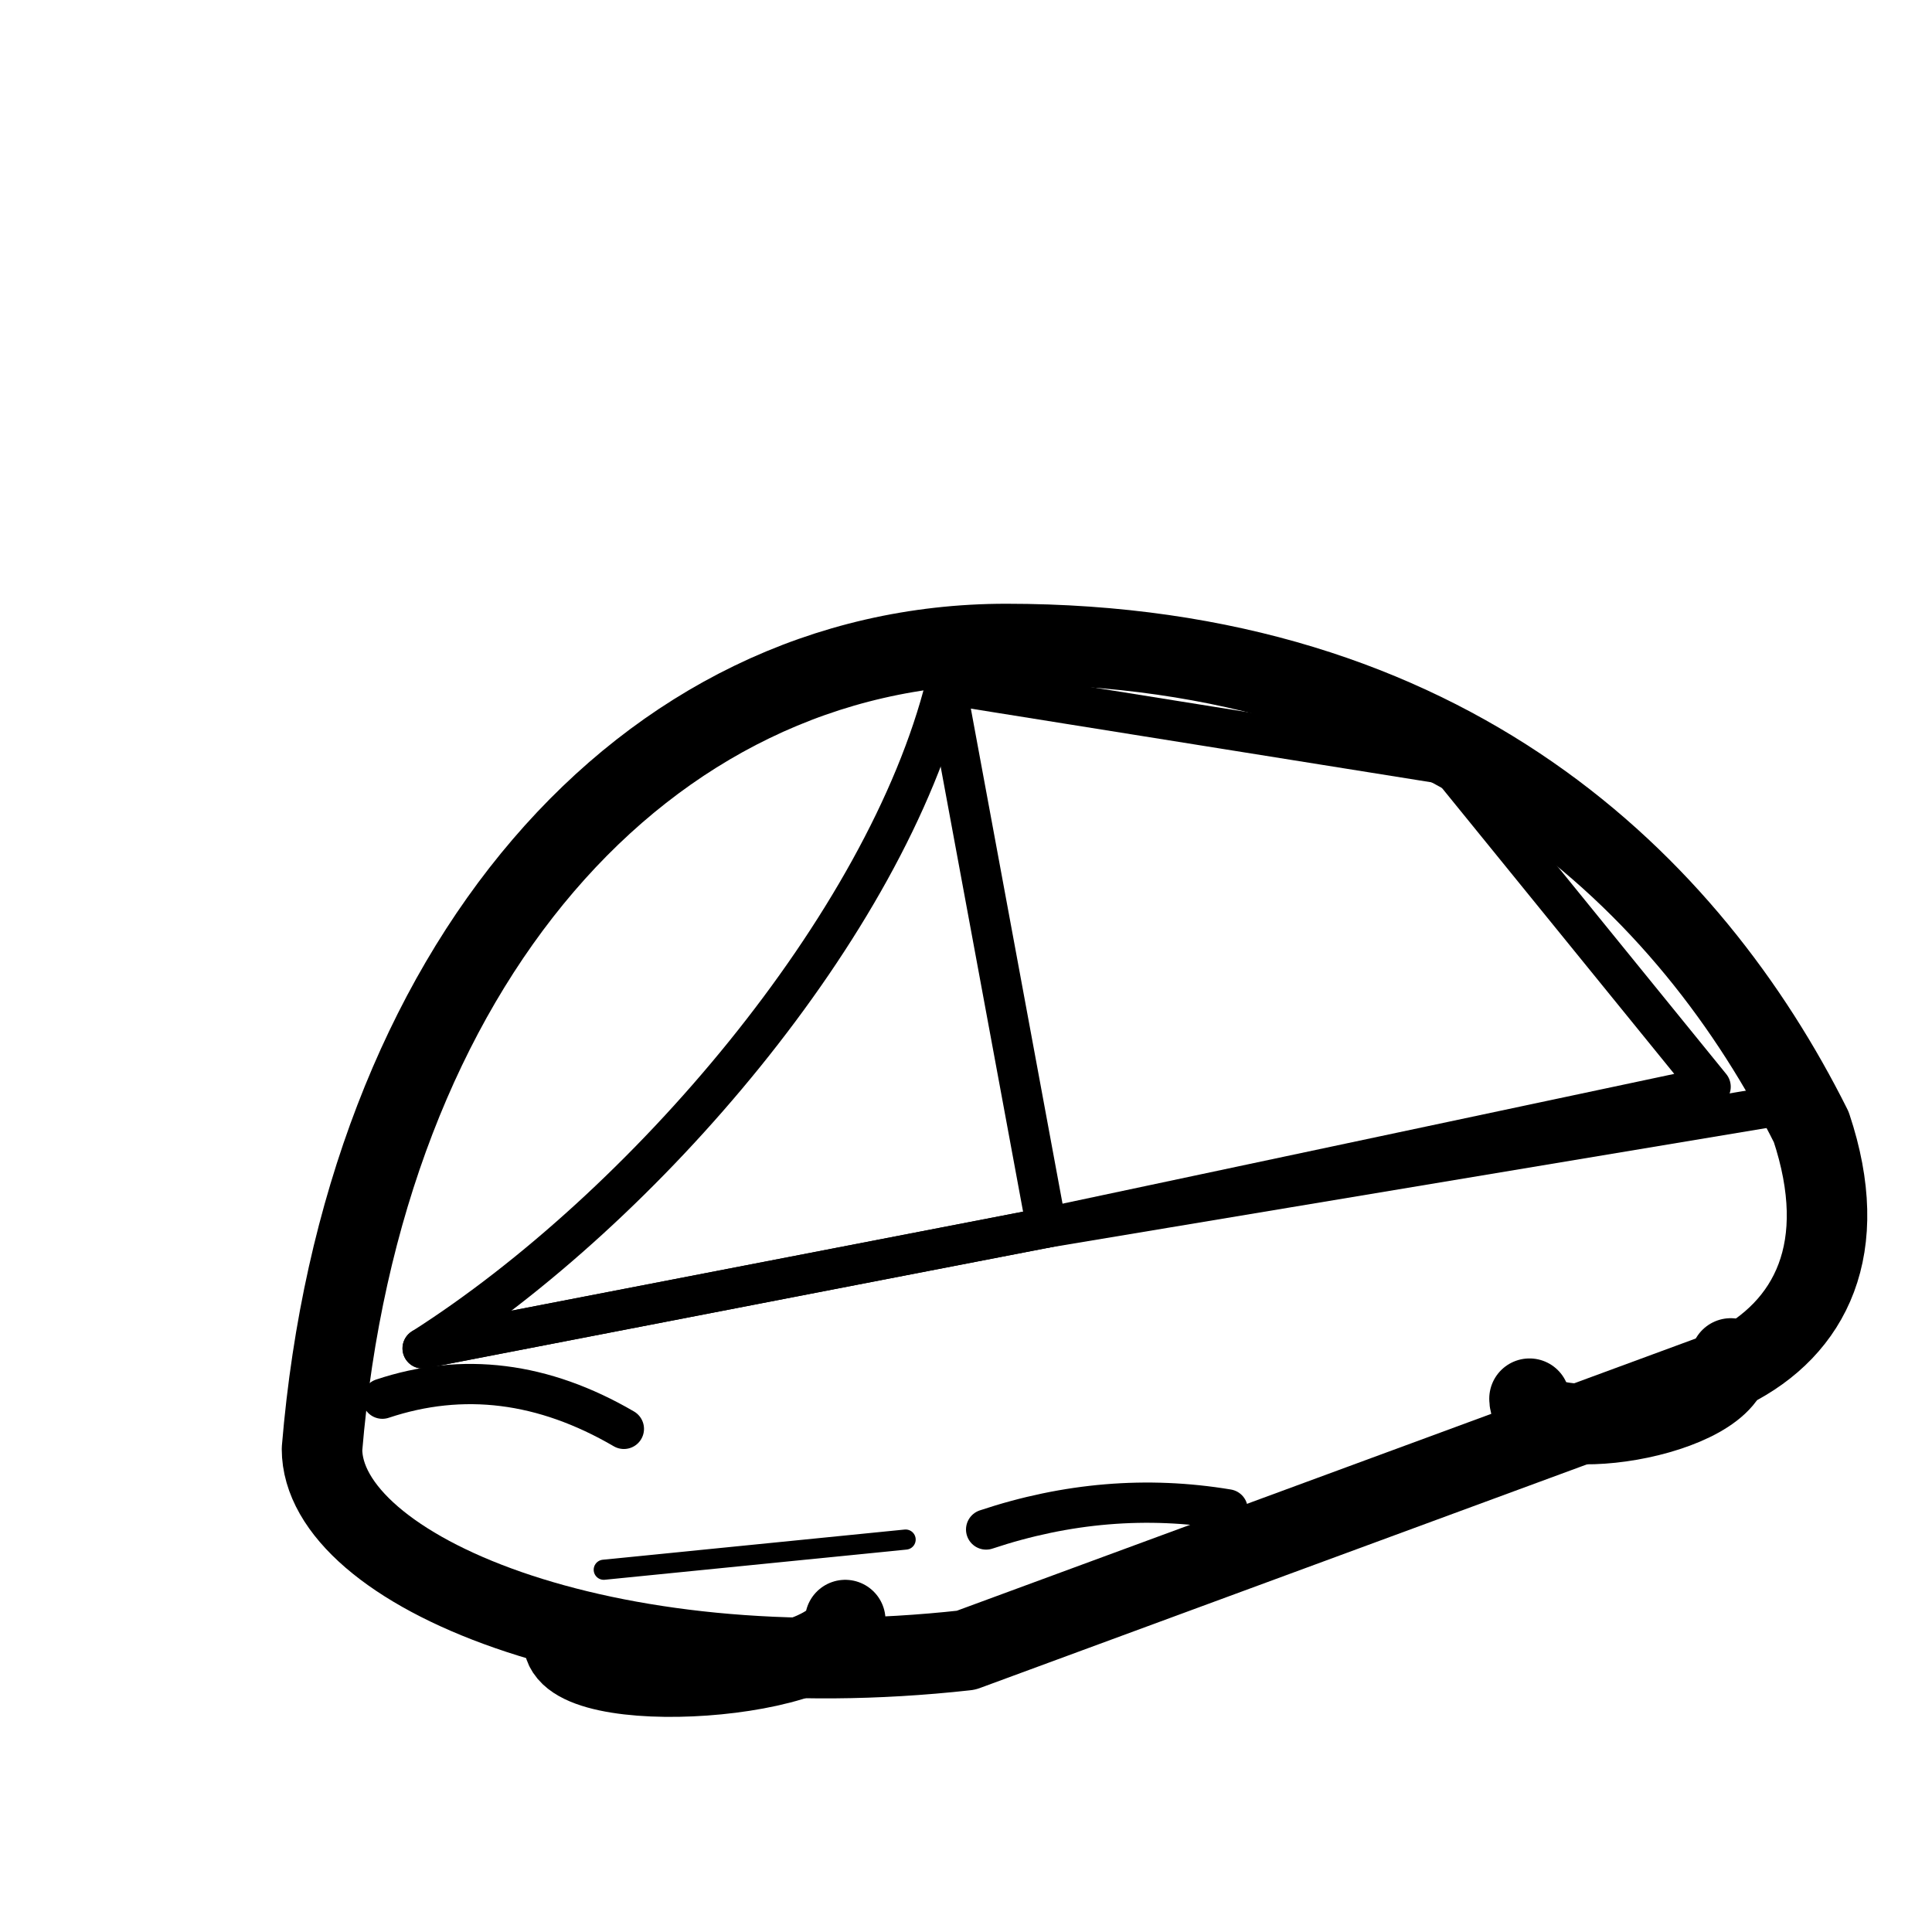
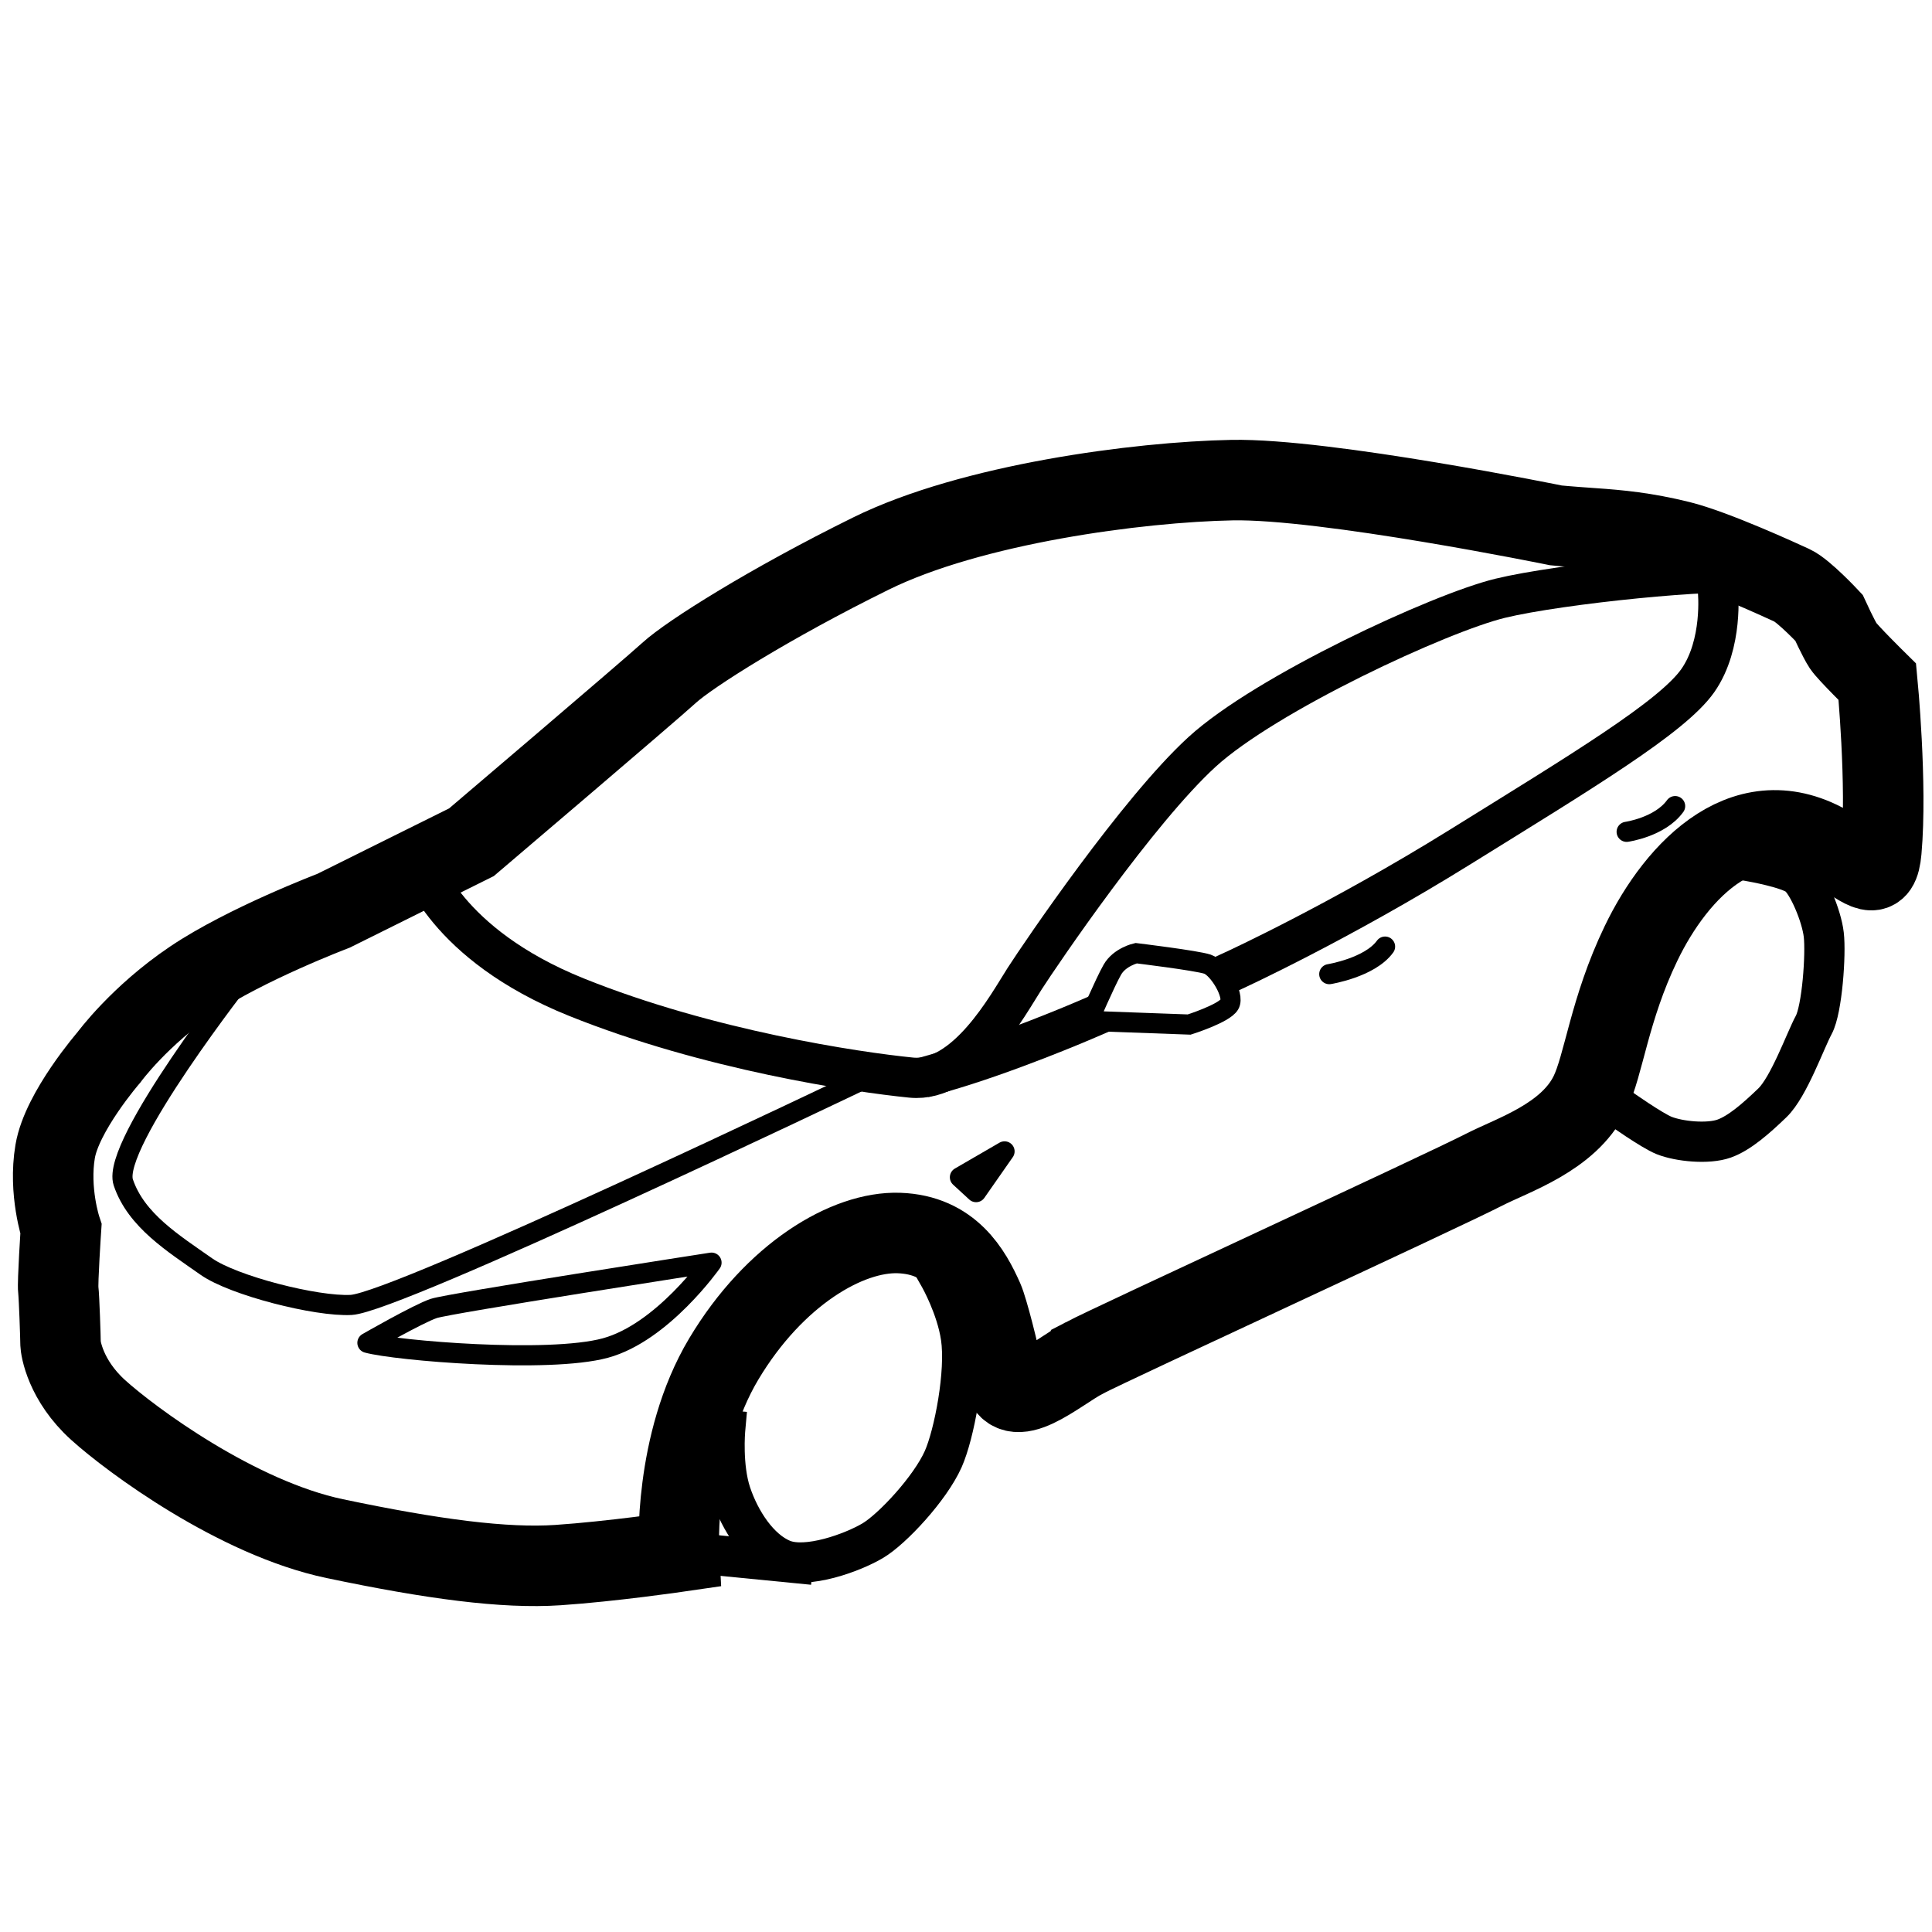
- <svg xmlns="http://www.w3.org/2000/svg" viewBox="0 0 960 960">
-   <path d="M160,720 C160,780 300,840 480,820 L860,680 C900,660 920,620 900,560 C840,440 720,320 500,320 C320,320 180,480 160,720 Z" stroke="black" stroke-width="40" fill="none" stroke-linejoin="round" stroke-linecap="round" />
-   <path d="M280,815 C280,845 420,835 420,805" stroke="black" stroke-width="40" fill="none" stroke-linecap="round" />
-   <path d="M760,695 C760,720 860,705 860,675" stroke="black" stroke-width="40" fill="none" stroke-linecap="round" />
-   <path d="M210,670 C320,600 440,460 470,340 L720,380 L850,540 L520,610 Z" stroke="black" stroke-width="20" fill="none" stroke-linejoin="round" stroke-linecap="round" />
-   <path d="M520,610 L470,340" stroke="black" stroke-width="20" fill="none" stroke-linecap="round" />
-   <path d="M210,670 L520,610 L880,550" stroke="black" stroke-width="20" fill="none" stroke-linecap="round" />
-   <path d="M190,695 Q250,675 310,710" stroke="black" stroke-width="20" fill="none" stroke-linecap="round" />
-   <path d="M490,760 Q550,740 610,750" stroke="black" stroke-width="20" fill="none" stroke-linecap="round" />
-   <path d="M600,600 L650,590" stroke="black" stroke-width="10" fill="none" stroke-linecap="round" />
-   <path d="M730,570 L780,560" stroke="black" stroke-width="10" fill="none" stroke-linecap="round" />
-   <path d="M300,780 L450,765" stroke="black" stroke-width="10" fill="none" stroke-linecap="round" />
+ <svg xmlns="http://www.w3.org/2000/svg" width="960" height="960" viewBox="0 0 960 960" version="1.1" id="svg1" xml:space="preserve">
+   <defs id="defs1" />
+   <g id="layer2">
+     <path style="opacity:1;fill:none;stroke:#000000;stroke-width:40;stroke-dasharray:none;stroke-opacity:1" d="m 538.683,674.802 c 14.474,-7.571 177.029,-82.429 198.632,-93.526 14.42,-7.407 41.922,-16.032 52.612,-37.725 7.013,-14.231 9.684,-41.925 25.459,-74.708 17.746,-36.878 53.323,-74.645 96.77,-46.354 15.176,9.882 21.275,15.994 22.677,0.239 2.928,-32.909 -2.004,-83.951 -2.004,-83.951 0,0 -14.697,-14.474 -16.924,-17.814 -2.227,-3.34 -7.126,-14.029 -7.126,-14.029 0,0 -12.47,-13.361 -18.26,-16.033 -5.79,-2.672 -38.747,-17.815 -55.893,-22.045 -17.146,-4.231 -30.071,-5.445 -42.986,-6.336 -12.916,-0.891 -18.474,-1.458 -18.474,-1.458 0,0 -114.458,-23.382 -160.999,-22.491 -46.54,0.891 -129.378,11.802 -179.481,36.52 -50.103,24.718 -89.963,49.881 -100.207,59.233 -10.243,9.353 -98.202,84.174 -98.202,84.174 l -68.586,34.07 c 0,0 -43.423,16.478 -69.922,34.293 -26.499,17.815 -41.641,38.524 -41.641,38.524 0,0 -23.382,26.944 -26.722,46.763 -3.34,19.819 2.895,38.524 2.895,38.524 0,0 -1.781,26.722 -1.336,30.285 0.445,3.563 1.113,24.05 1.113,26.499 0,2.45 2.449,18.483 18.705,33.18 16.256,14.697 68.809,53.666 117.576,63.91 48.767,10.243 84.396,14.92 110.895,13.138 26.499,-1.781 60.124,-6.68 60.124,-6.68 0,0 -2.895,-53.666 22.268,-95.753 25.163,-42.087 61.46,-63.464 87.068,-62.573 25.608,0.891 35.833,19.226 41.919,32.994 2.134,4.828 7.94,27.214 9.722,37.727 3.366,19.861 27.157,-1.69 40.326,-8.593 z" id="path1" />
+     <path style="opacity:1;fill:none;stroke:#000000;stroke-width:20;stroke-linecap:round;stroke-dasharray:none;stroke-opacity:1" d="m 209.091,429.091 c 0,0 11.818,40 77.273,66.364 65.455,26.364 139.091,37.273 166.364,40 27.273,2.727 48.182,-36.364 56.364,-49.091 8.182,-12.727 56.364,-83.636 88.182,-112.727 31.818,-29.091 118.182,-69.091 148.182,-76.364 30,-7.273 108.117,-15.051 125.39,-12.324" id="path2" />
+     <path style="opacity:1;fill:none;stroke:#000000;stroke-width:10;stroke-linecap:round;stroke-dasharray:none;stroke-opacity:1" d="m 540.909,507.273 50,1.818 c 0,0 17.273,-5.455 20,-10 2.727,-4.545 -5.455,-18.182 -10.909,-20 -5.455,-1.818 -35.455,-5.455 -35.455,-5.455 0,0 -8.182,1.818 -11.818,8.182 -3.636,6.364 -11.818,25.455 -11.818,25.455 z" id="path3" />
+     <path style="opacity:1;fill:none;stroke:#000000;stroke-width:20;stroke-linecap:square;stroke-dasharray:none;stroke-opacity:1" d="M 468.182,532.727 C 500,523.636 538.117,507.273 538.117,507.273" id="path4" />
+     <path style="opacity:1;fill:none;stroke:#000000;stroke-width:20;stroke-linecap:square;stroke-dasharray:none;stroke-opacity:1" d="m 613.123,482.195 c 0,0 52.332,-24.013 112.332,-61.286 60,-37.273 105.455,-64.545 118.182,-82.727 12.727,-18.182 10,-44.545 10,-44.545" id="path5" />
+     <path style="opacity:1;fill:none;stroke:#000000;stroke-width:10;stroke-linecap:round;stroke-linejoin:round;stroke-dasharray:none;stroke-opacity:1" d="m 182.562,667.252 c 0,0 25.272,-14.519 32.986,-17.09 7.714,-2.571 138.006,-22.765 138.006,-22.765 0,0 -24.427,34.713 -52.712,42.426 -28.284,7.714 -104.138,1.286 -118.28,-2.571 z" id="path6" />
+     <path style="opacity:1;fill:none;stroke:#000000;stroke-width:10;stroke-linecap:round;stroke-linejoin:miter;stroke-dasharray:none;stroke-opacity:1" d="m 660.502,484.047 c 0,0 20.176,-3.246 27.729,-13.692" id="path7" />
+     <path style="fill:none;stroke:#000000;stroke-width:10;stroke-linecap:round;stroke-linejoin:miter;stroke-dasharray:none;stroke-opacity:1" d="m 808.273,413.329 c 0,0 16.539,-2.337 24.093,-12.783" id="path7-3" />
+     <path style="opacity:1;fill:none;stroke:#000000;stroke-width:10;stroke-linecap:round;stroke-linejoin:round;stroke-dasharray:none;stroke-opacity:1" d="m 499.153,572.114 -22.177,12.856 8.035,7.392 z" id="path8" />
+     <path style="opacity:1;fill:none;stroke:#000000;stroke-width:20;stroke-linecap:square;stroke-linejoin:round;stroke-dasharray:none;stroke-opacity:1" d="m 870.384,428.121 c 0,0 18.32,3.214 23.142,7.071 4.821,3.857 11.571,19.606 12.696,29.249 1.125,9.642 -0.804,37.123 -4.982,44.837 -4.178,7.714 -12.374,30.856 -20.57,38.73 -8.196,7.875 -16.371,15.047 -23.989,17.76 -7.944,2.83 -22.23,1.458 -29.794,-1.552 -6.04,-2.403 -21.909,-13.637 -21.909,-13.637" id="path11" />
+     <path style="opacity:1;fill:none;stroke:#000000;stroke-width:20;stroke-linecap:square;stroke-linejoin:round;stroke-dasharray:none;stroke-opacity:1" d="m 360.303,710.642 c 0,0 -1.607,17.999 2.893,31.498 4.5,13.499 13.821,27.963 25.713,32.784 12.063,4.89 34.717,-3.442 44.676,-9.321 9.829,-5.802 28.672,-26.103 35.112,-40.618 5.415,-12.204 11.366,-43.163 8.798,-60.495 -2.221,-14.988 -10.561,-29.683 -10.561,-29.683" id="path13" />
+     <path style="opacity:1;fill:none;stroke:#000000;stroke-width:20;stroke-linecap:square;stroke-linejoin:round;stroke-dasharray:none;stroke-opacity:1" d="m 394.051,776.532 -49.176,-4.821" id="path14" />
+     <path style="display:inline;opacity:1;fill:none;stroke:#000000;stroke-width:10;stroke-linecap:round;stroke-linejoin:round;stroke-dasharray:none;stroke-opacity:1" d="m 122.137,483.404 c 0,0 -67.187,85.423 -60.867,104.138 6.364,18.844 24.819,30.246 41.283,41.816 13.454,9.454 54.656,19.963 71.918,19.051 22.867,-1.209 252.364,-111.007 252.364,-111.007" id="path9" />
+   </g>
</svg>
